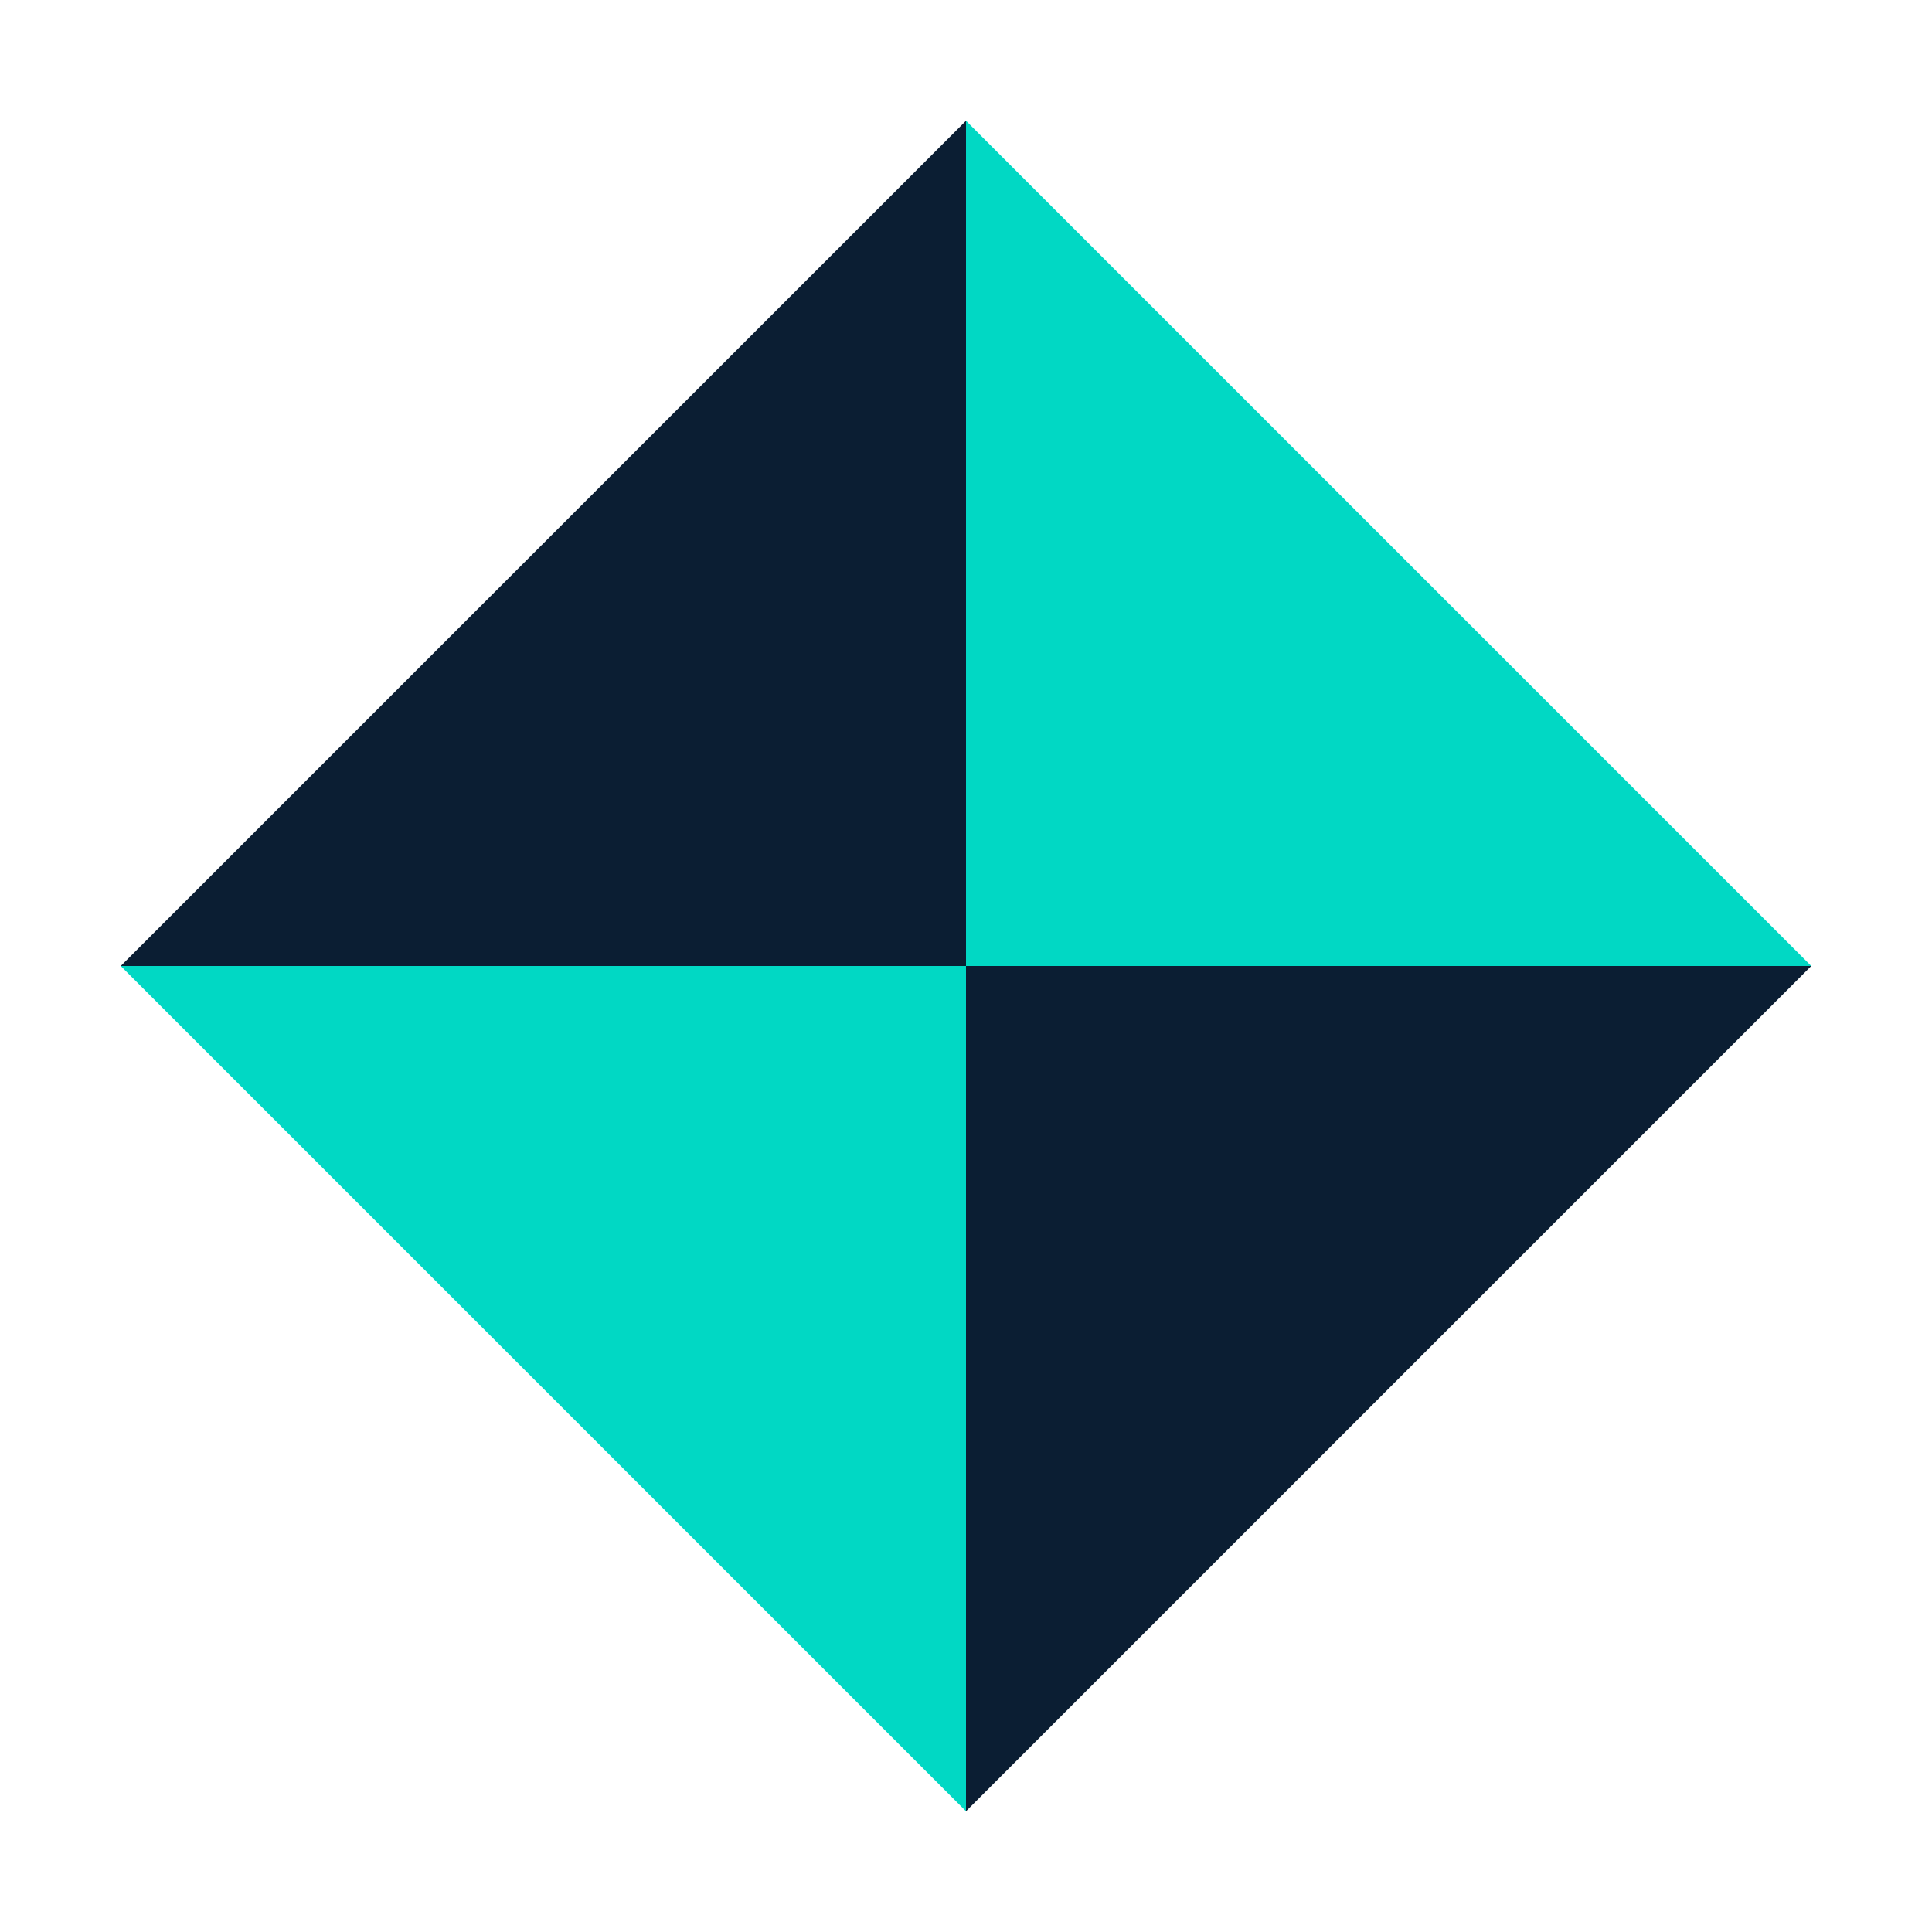
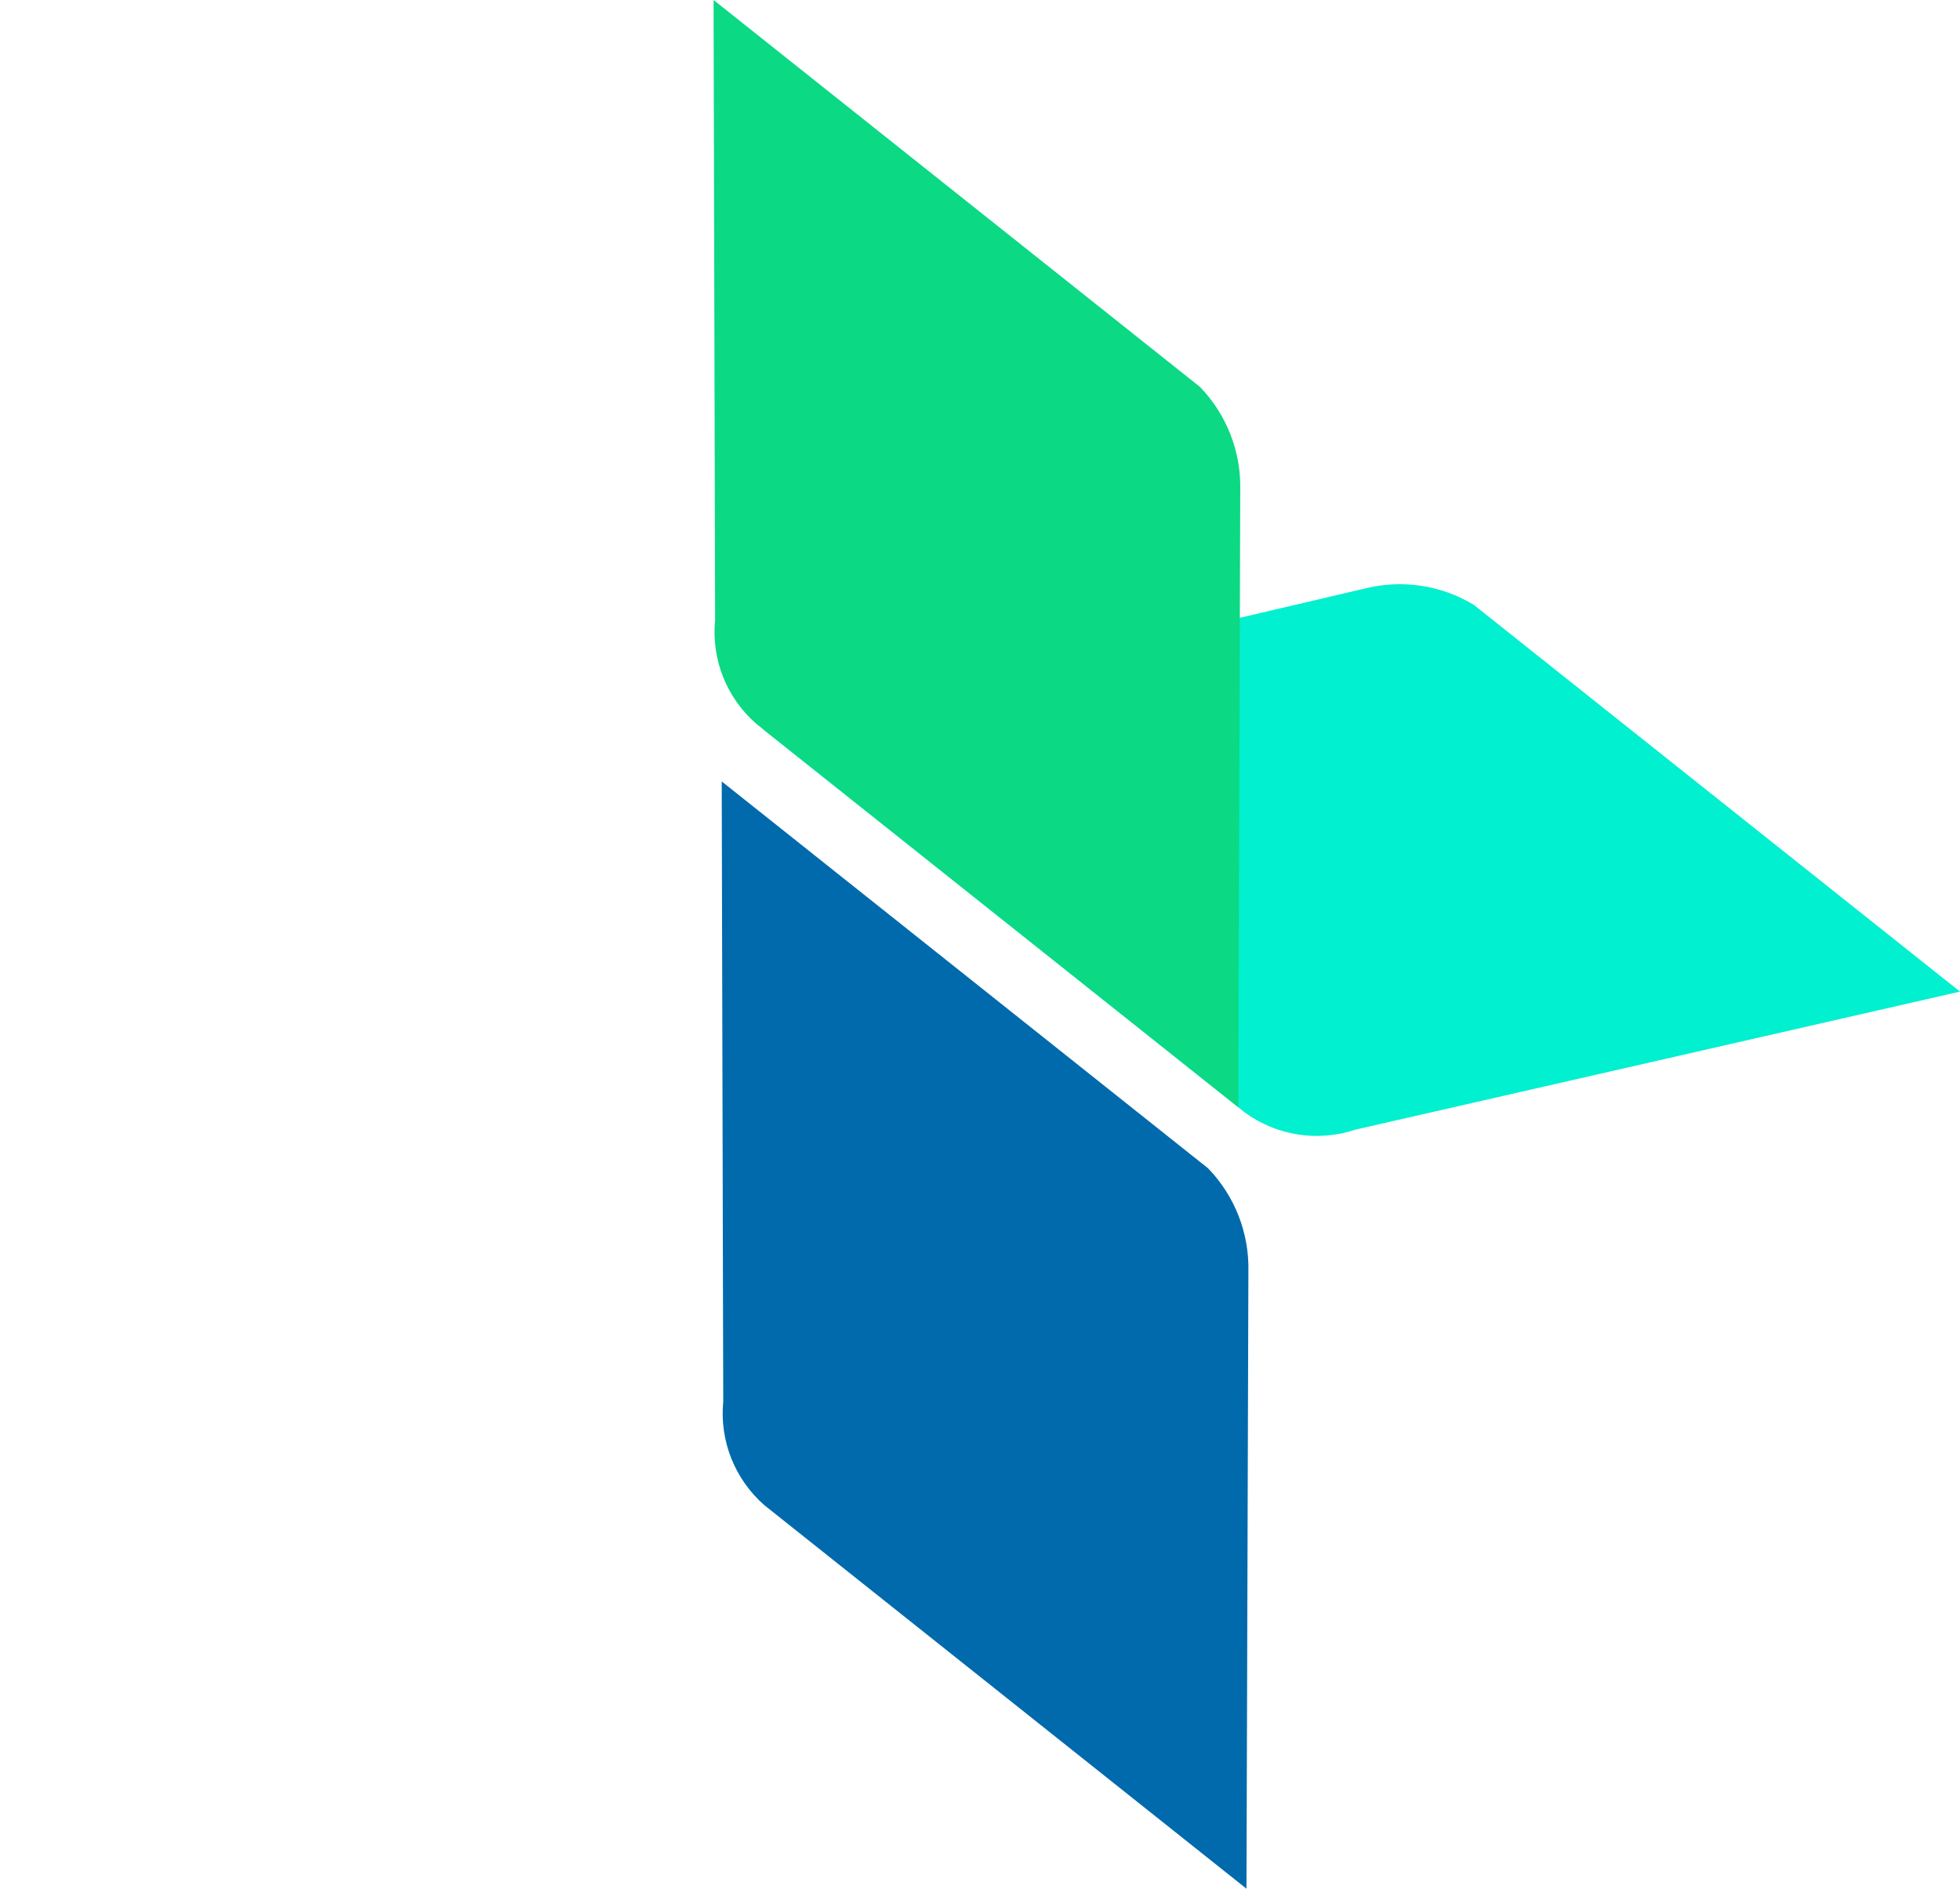
- <svg xmlns="http://www.w3.org/2000/svg" viewBox="0 0 32 32">
-   <path d="M16 16 16 2 30 16Z" fill="#01D8C4" />
-   <path d="M16 16 30 16 16 30Z" fill="#0B1E33" />
-   <path d="M16 16 16 30 2 16Z" fill="#01D8C4" />
-   <path d="M16 16 2 16 16 2Z" fill="#0B1E33" />
+ <svg xmlns="http://www.w3.org/2000/svg" width="49.815" height="48" viewBox="0 0 49.815 48">
+   <path d="M50.527,68.4l.049-15.694A3.644,3.644,0,0,0,49.55,50.09L37.19,40.26l.039,15.758a3.1,3.1,0,0,0,1.051,2.639l12.242,9.736Z" transform="translate(-18.847 -20.403)" fill="#006aac" />
+   <path d="M39.32,33.789,54.6,30.213a3.639,3.639,0,0,1,2.782.409l12.36,9.83L54.378,43.959a3.1,3.1,0,0,1-2.811-.434L39.325,33.789Z" transform="translate(-19.927 -15.254)" fill="#01f0d0" />
+   <path d="M50.107,28.143l.049-15.694A3.644,3.644,0,0,0,49.13,9.83L36.77,0l.039,15.758A3.089,3.089,0,0,0,37.865,18.4l12.247,9.741Z" transform="translate(-18.634)" fill="#0bd984" />
</svg>
